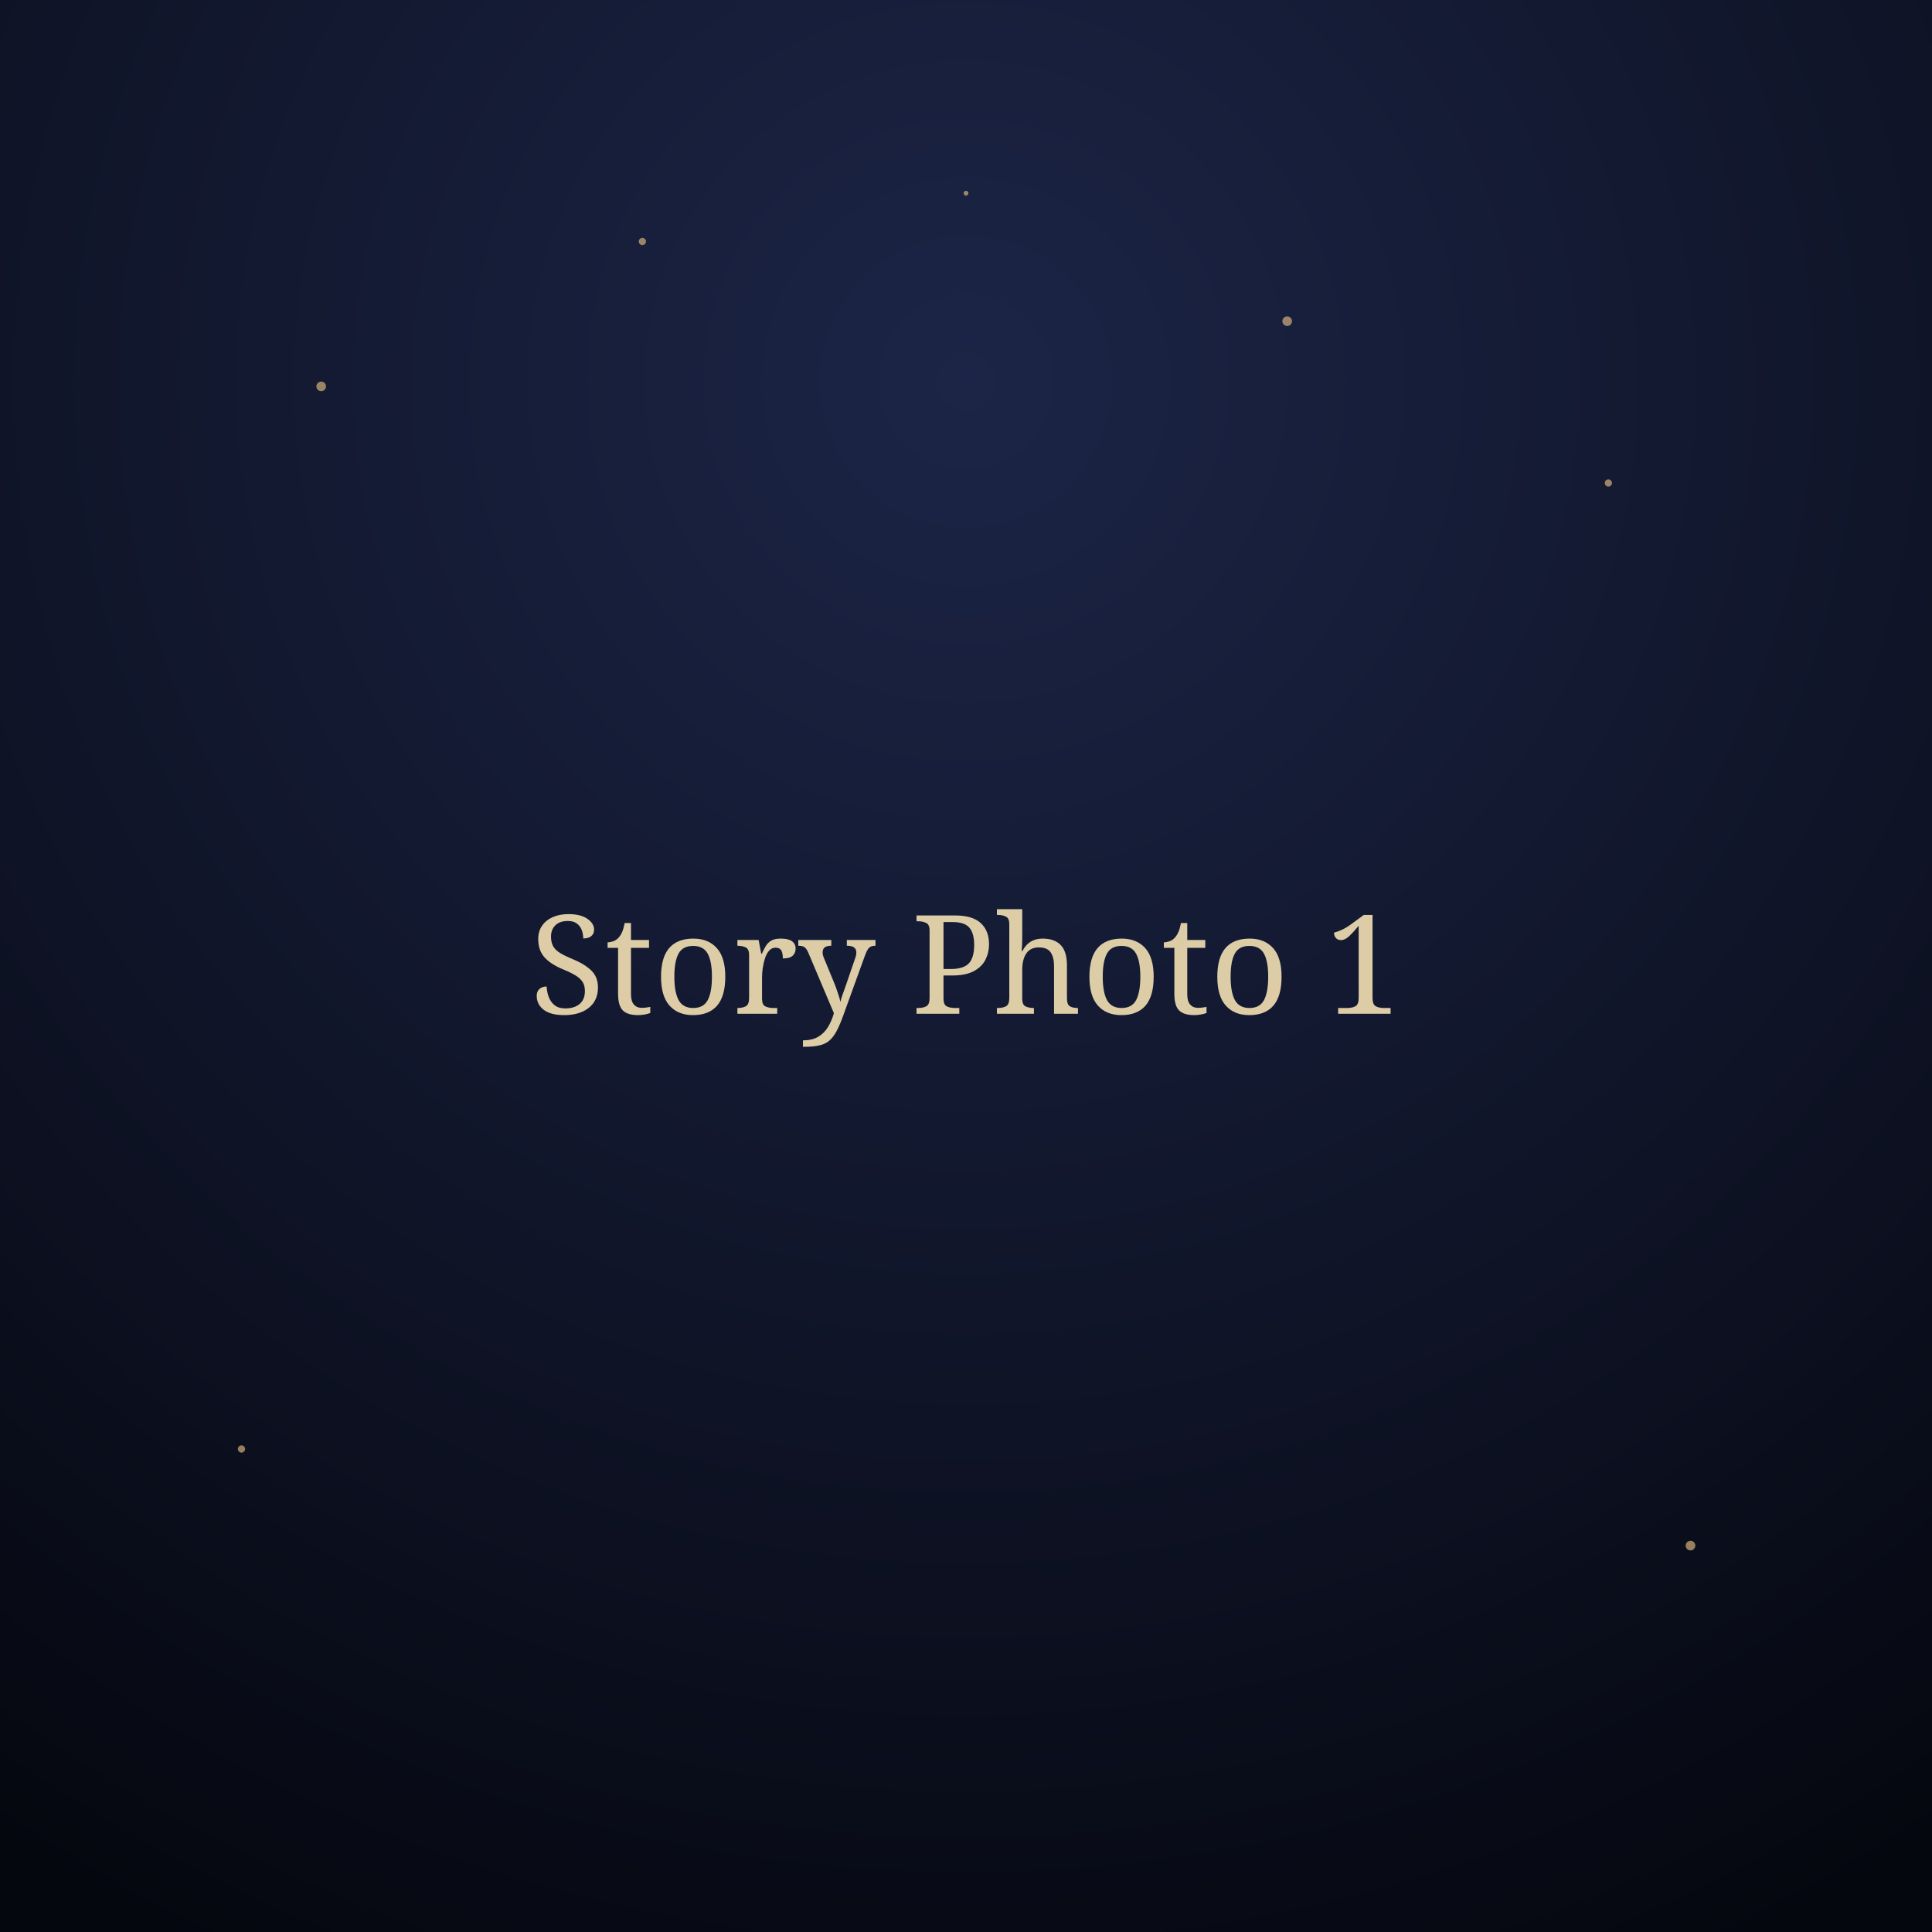
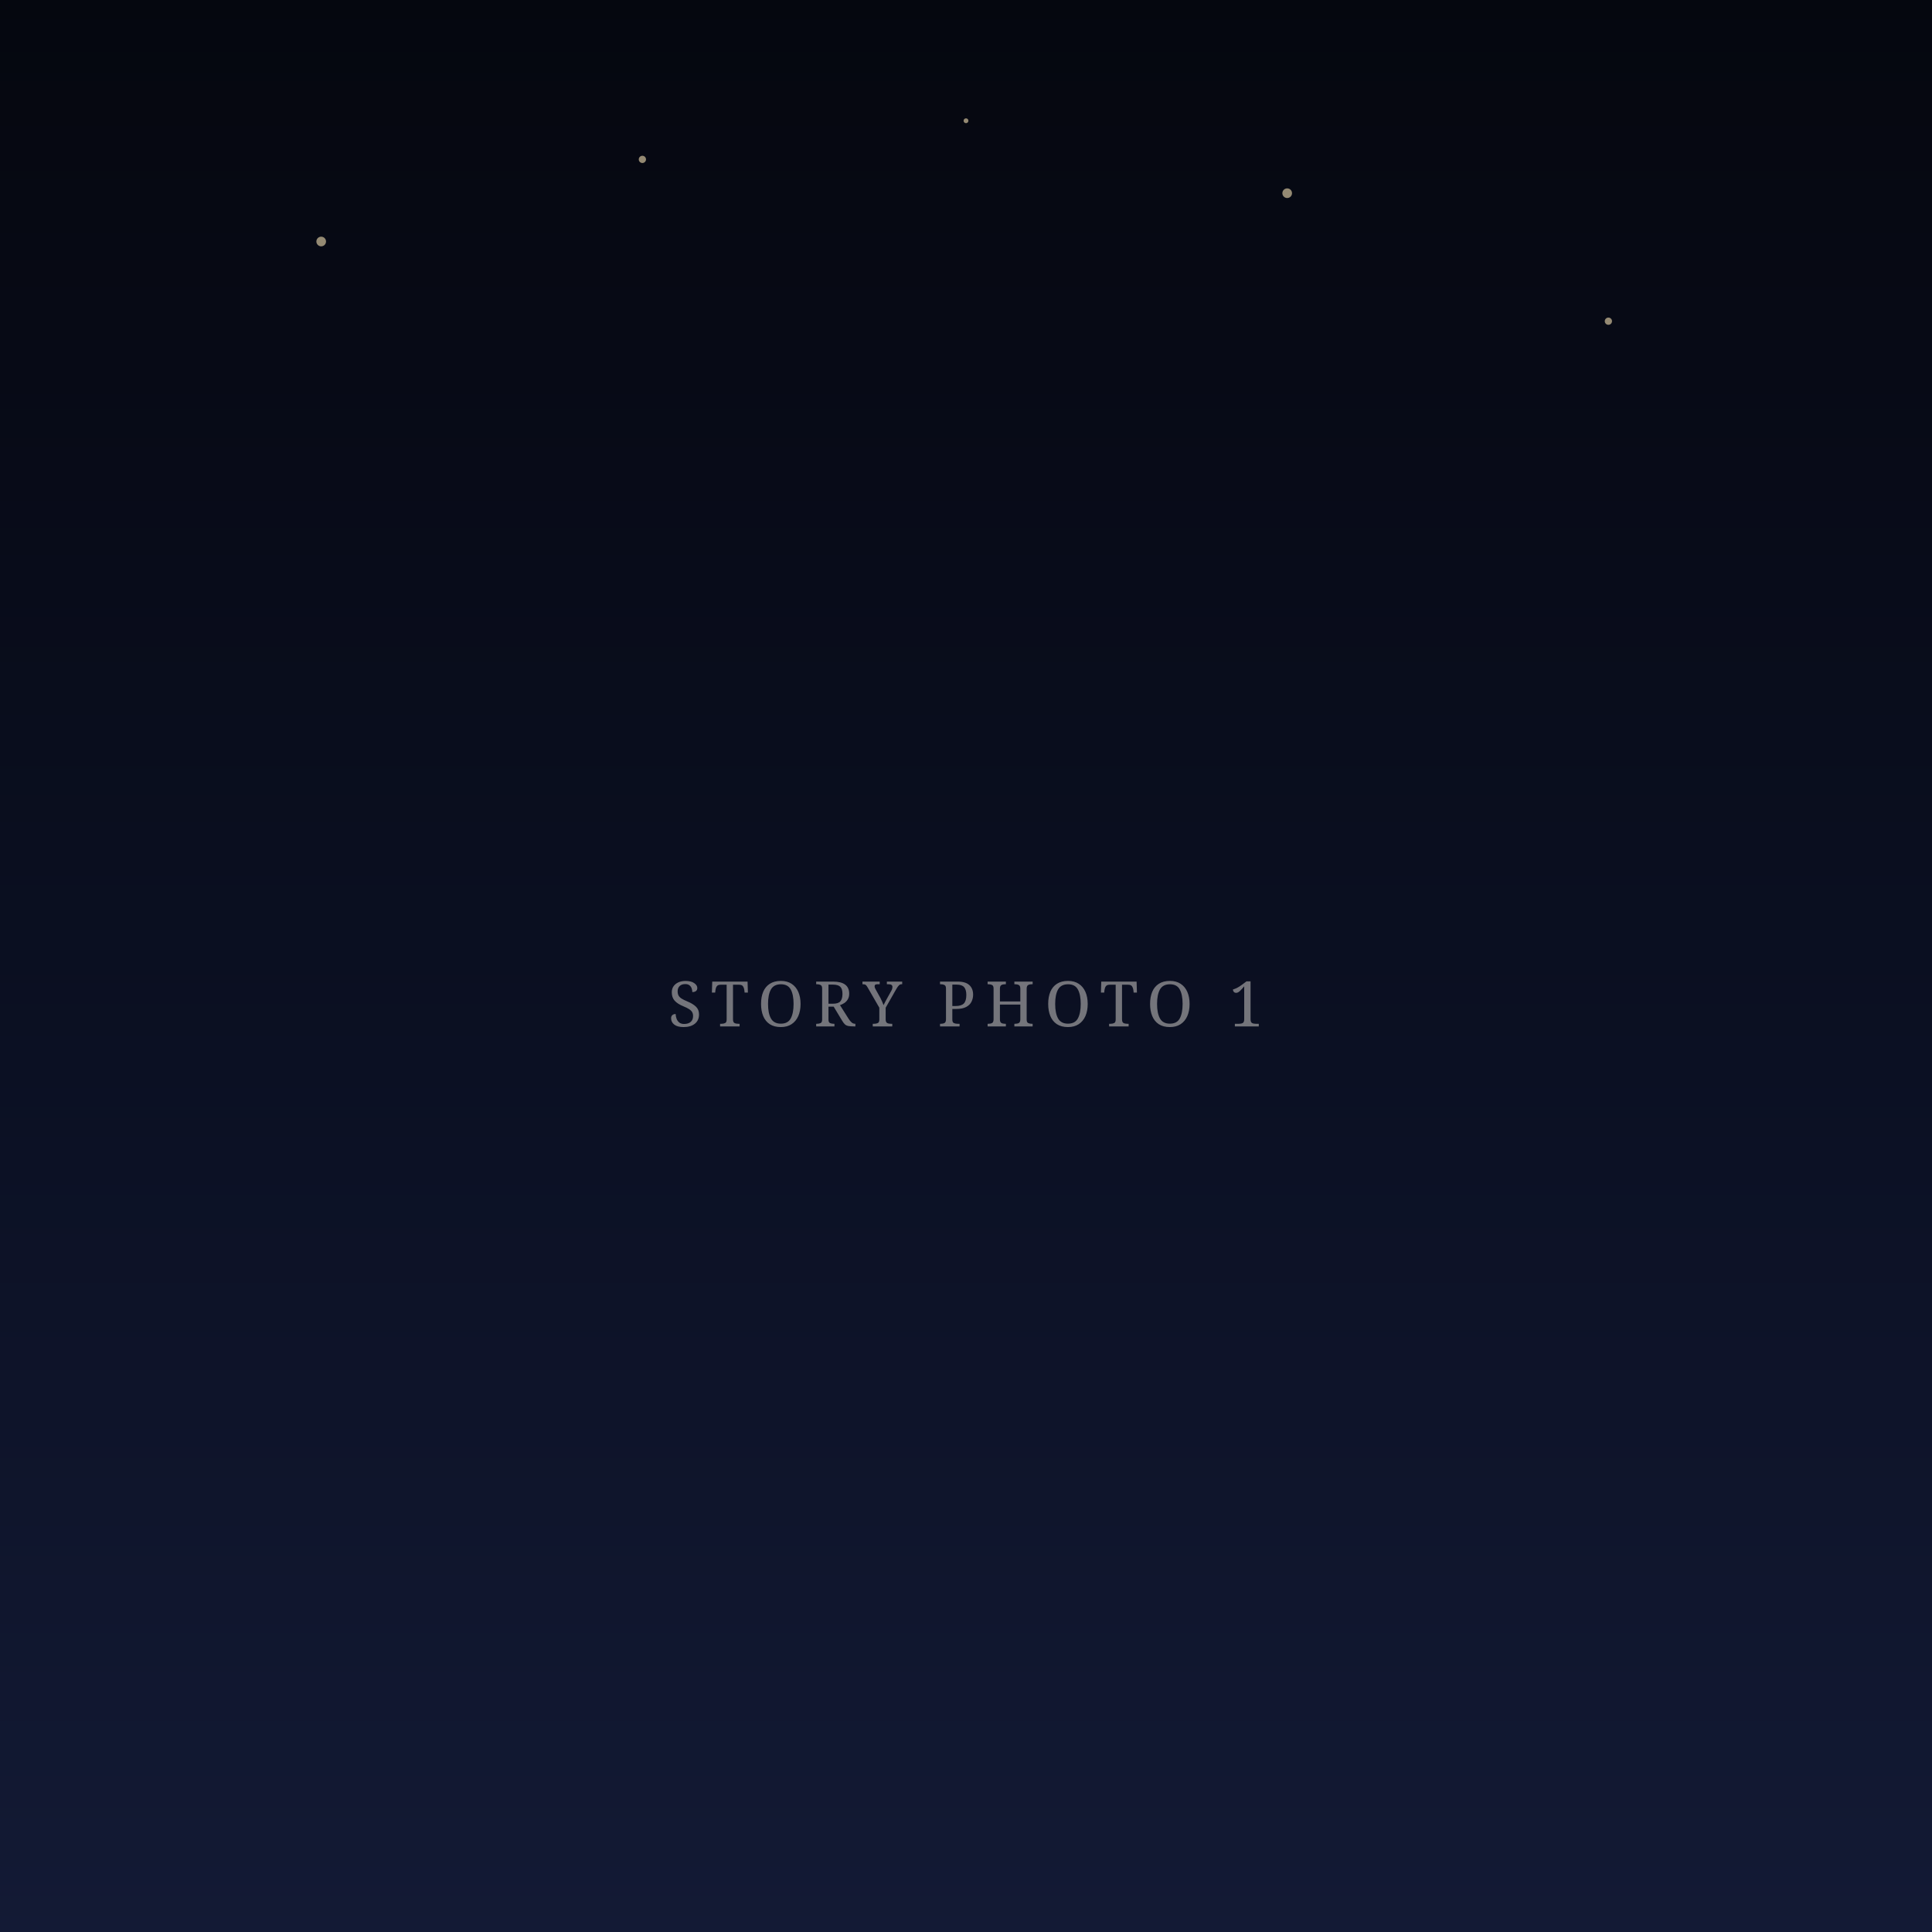
<svg xmlns="http://www.w3.org/2000/svg" width="800" height="800" viewBox="0 0 800 800">
  <defs>
-     <radialGradient id="g" cx="50%" cy="20%" r="90%">
-       <stop offset="0%" stop-color="#1c2547" />
-       <stop offset="100%" stop-color="#05070f" />
-     </radialGradient>
+     <linearGradient id="g" x1="0%" y1="0%" x2="0%" y2="100%">
+       <stop offset="0%" stop-color="#05070f" />
+       <stop offset="55%" stop-color="#0b1023" />
+       <stop offset="100%" stop-color="#131a35" />
+     </linearGradient>
  </defs>
  <rect width="800" height="800" fill="url(#g)" />
-   <g fill="#d4af7a" opacity="0.7">
-     <circle cx="133" cy="160" r="2" />
-     <circle cx="266" cy="100" r="1.5" />
-     <circle cx="533" cy="133" r="2" />
-     <circle cx="666" cy="200" r="1.5" />
-     <circle cx="400" cy="80" r="1" />
-     <circle cx="100" cy="600" r="1.5" />
-     <circle cx="700" cy="640" r="2" />
+   <g fill="#f3e0b3" opacity="0.6">
+     <circle cx="133" cy="100" r="2" />
+     <circle cx="266" cy="66" r="1.5" />
+     <circle cx="533" cy="80" r="2" />
+     <circle cx="666" cy="133" r="1.5" />
+     <circle cx="400" cy="50" r="1" />
  </g>
-   <text x="50%" y="50%" font-family="Georgia, serif" font-size="57" fill="#f3e0b3" text-anchor="middle" dominant-baseline="middle" opacity="0.9">Story Photo 1</text>
+   <text x="50%" y="52%" font-family="Georgia, serif" font-size="26" letter-spacing="4" fill="#f5f0e6" text-anchor="middle" dominant-baseline="middle" opacity="0.45">STORY PHOTO 1</text>
</svg>
